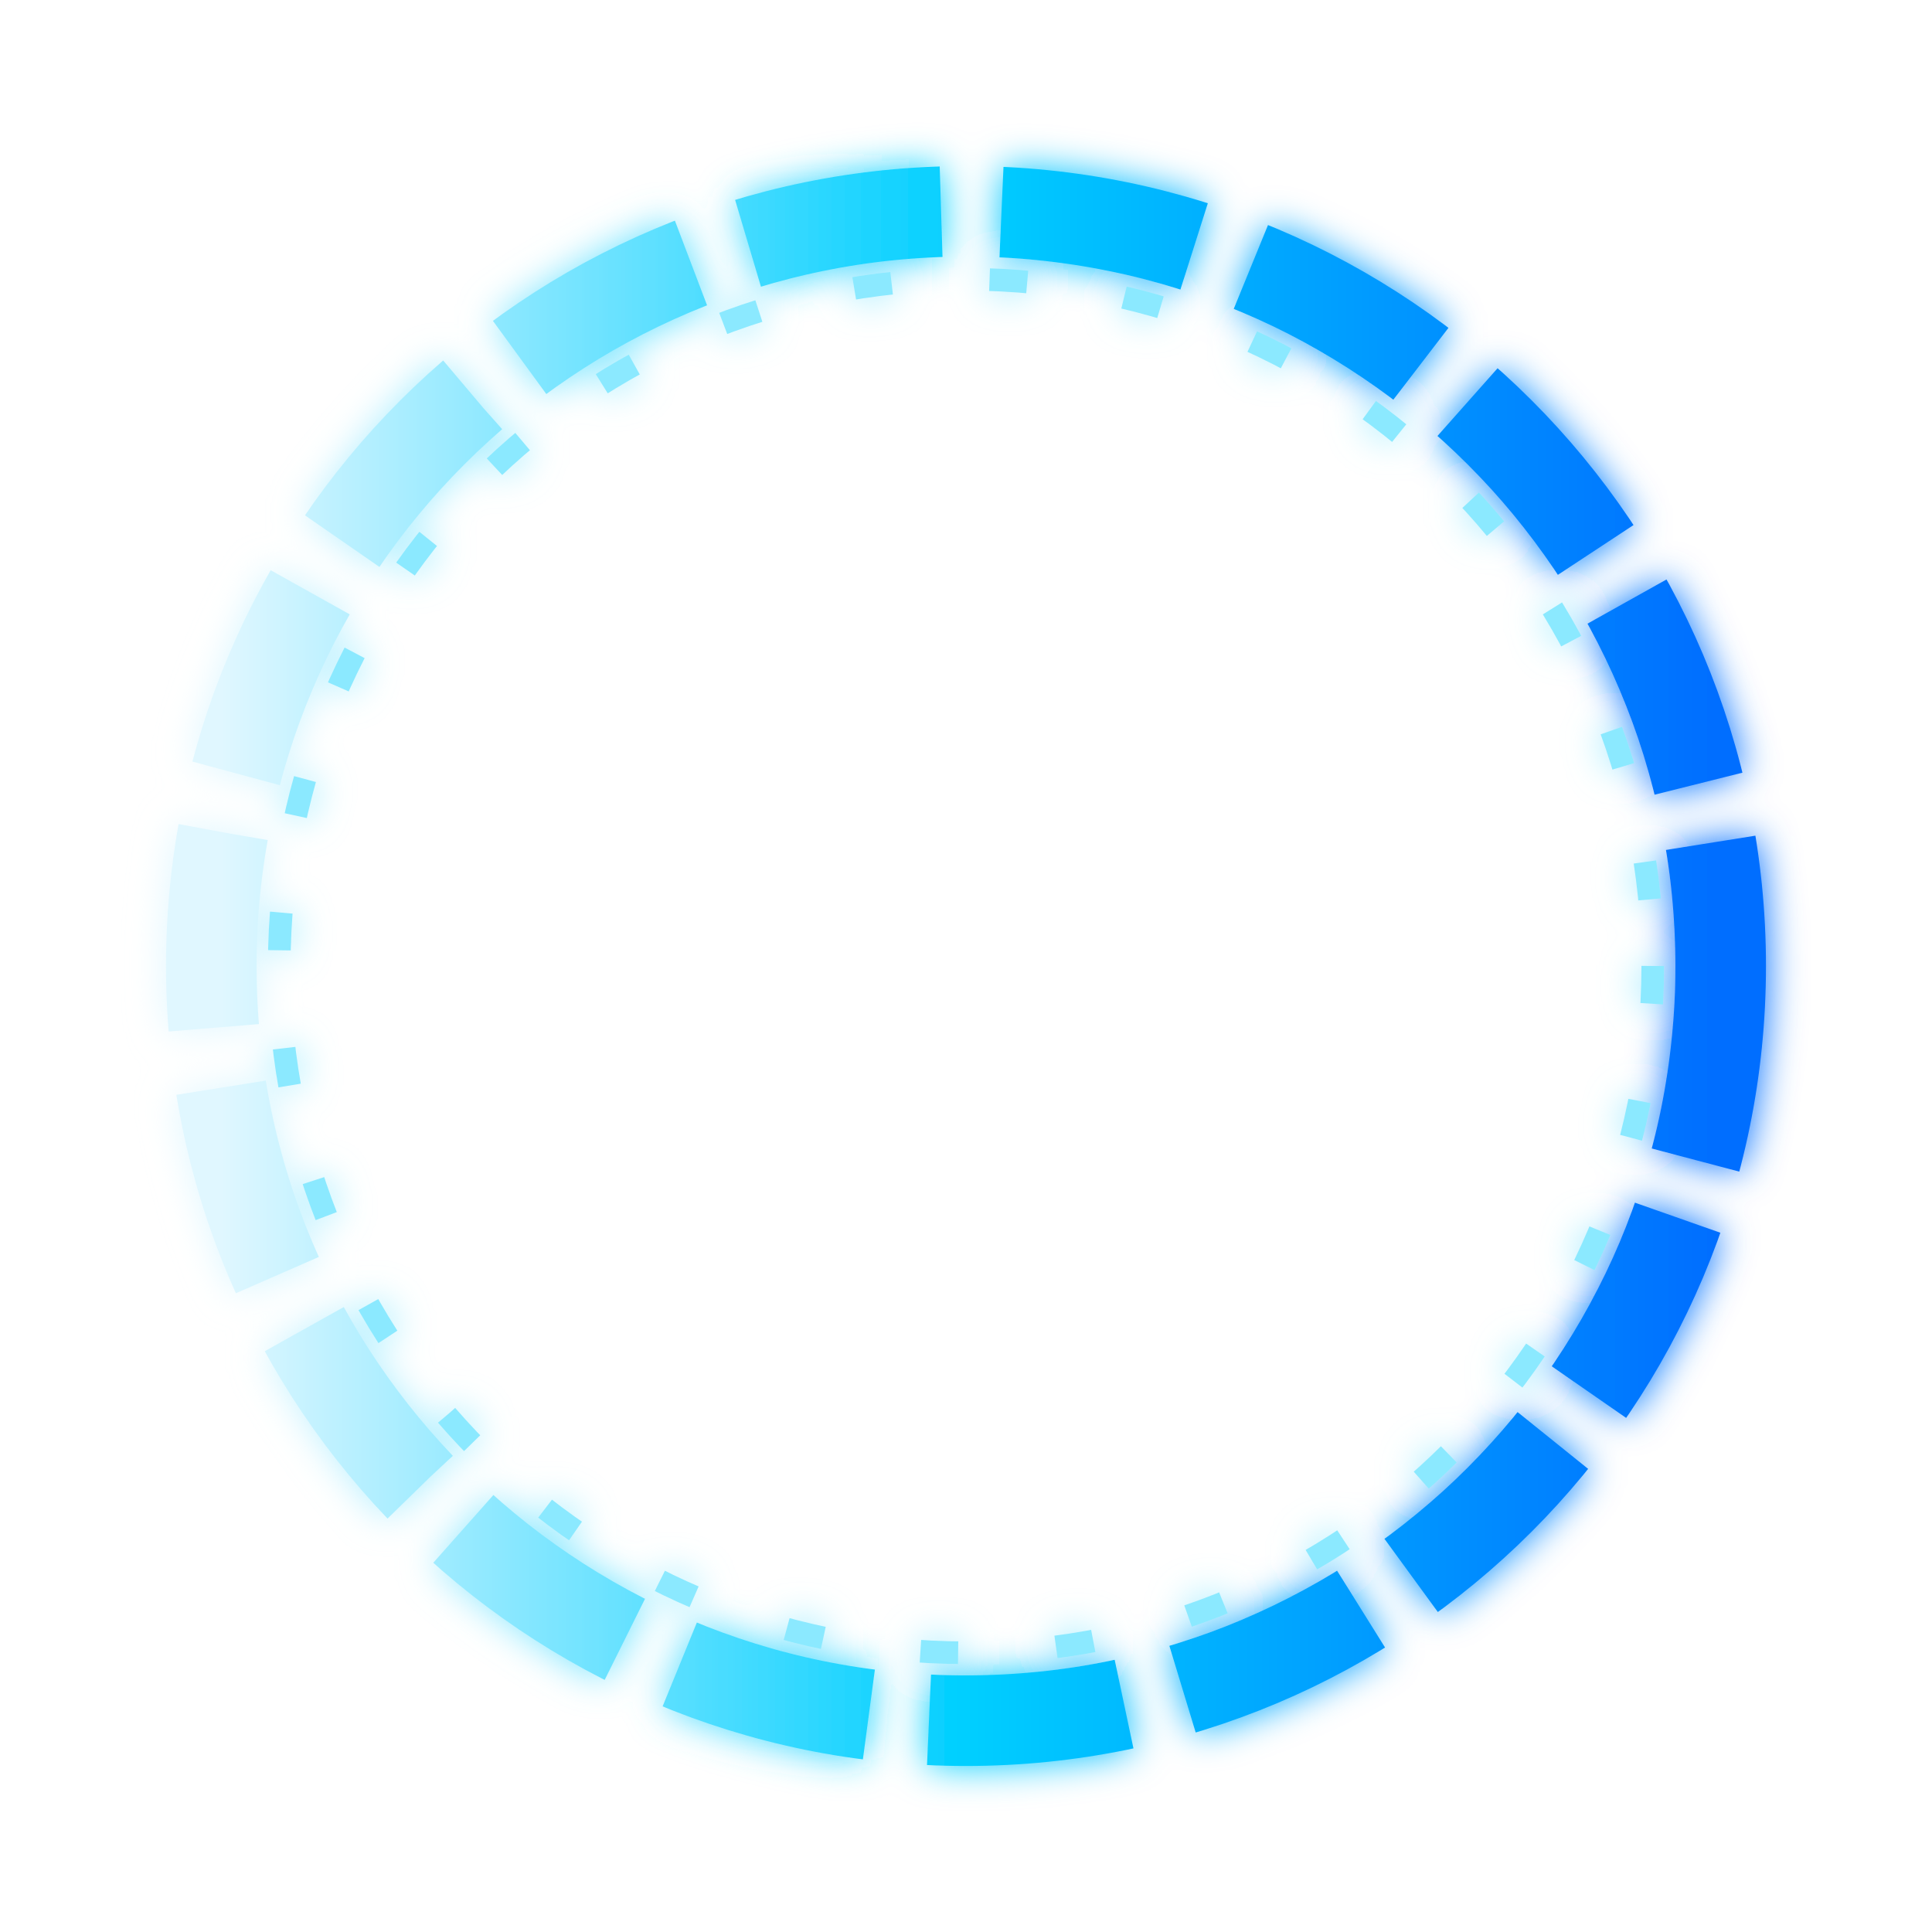
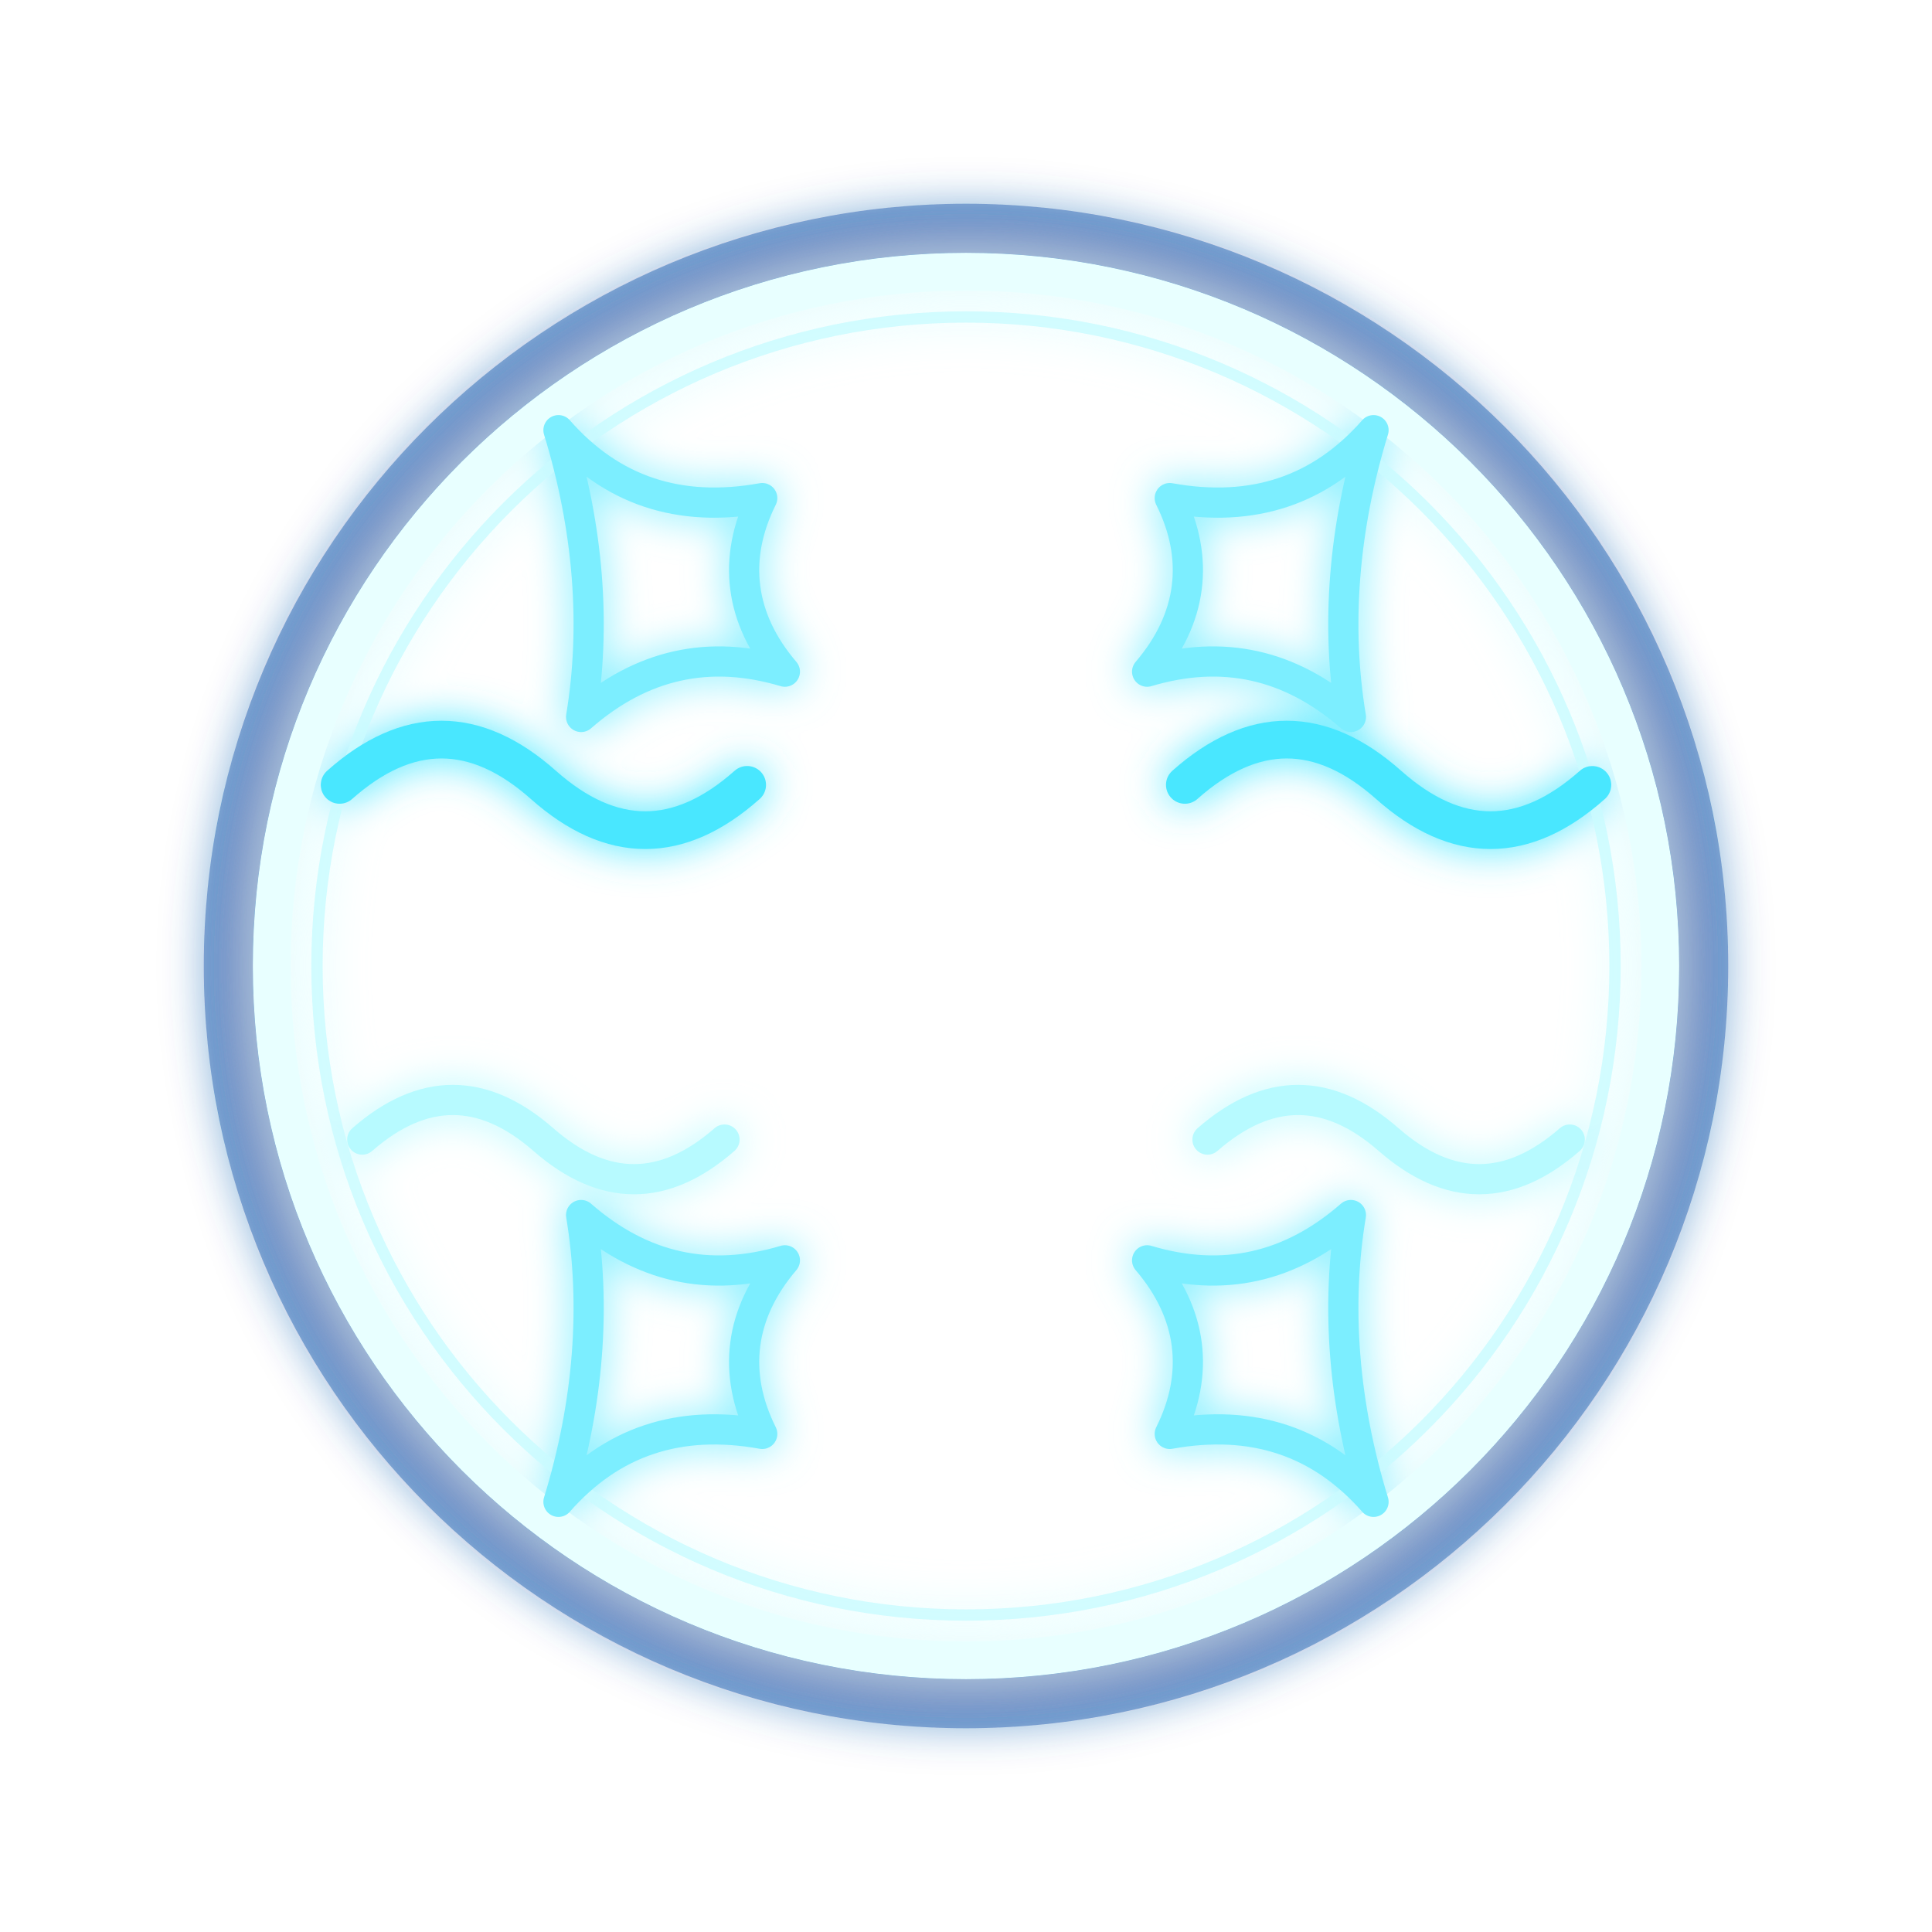
- <svg xmlns="http://www.w3.org/2000/svg" width="256" height="256" viewBox="0 0 256 256">
+ <svg xmlns="http://www.w3.org/2000/svg" width="256" height="256" viewBox="0 0 256 256" fill="none">
  <defs>
-     <filter id="g">
-       <feGaussianBlur stdDeviation="2.5" result="b" />
+     <linearGradient id="g" x1="30" y1="25" x2="225" y2="230">
+       <stop stop-color="#e8ffff" />
+       <stop offset=".35" stop-color="#35e5ff" />
+       <stop offset=".7" stop-color="#008cff" />
+       <stop offset="1" stop-color="#0057d9" />
+     </linearGradient>
+     <filter id="glow">
+       <feGaussianBlur stdDeviation="2.8" result="b" />
      <feMerge>
        <feMergeNode in="b" />
        <feMergeNode in="SourceGraphic" />
      </feMerge>
    </filter>
-     <linearGradient id="f">
-       <stop stop-color="#e0f7ff" />
-       <stop offset=".5" stop-color="#00cfff" />
-       <stop offset="1" stop-color="#006eff" />
-     </linearGradient>
  </defs>
-   <g fill="none" stroke="url(#f)" filter="url(#g)">
-     <circle cx="128" cy="128" r="100" stroke-width="12" stroke-dasharray="26 8">
-       <animateTransform attributeName="transform" type="rotate" from="0 128 128" to="360 128 128" dur="4s" repeatCount="indefinite" />
-     </circle>
-     <circle cx="128" cy="128" r="91" stroke="#8be9ff" stroke-width="3" stroke-dasharray="5 13">
-       <animateTransform attributeName="transform" type="rotate" from="360 128 128" to="0 128 128" dur="2.8s" repeatCount="indefinite" />
-     </circle>
+   <g filter="url(#glow)" fill="none" stroke-linecap="round" stroke-linejoin="round">
+     <circle cx="128" cy="128" r="97" stroke="#0059ad" stroke-width="8" opacity=".45" />
+     <circle cx="128" cy="128" r="92" stroke="url(#g)" stroke-width="5" />
+     <circle cx="128" cy="128" r="86" stroke="#c9fbff" stroke-width="1.5" opacity=".8" />
+     <path d="M45 104c9-8 18-8 27 0s18 8 27 0" stroke="#48e7ff" stroke-width="5" />
+     <path d="M157 104c9-8 18-8 27 0s18 8 27 0" stroke="#48e7ff" stroke-width="5" />
+     <path d="M48 151c8-7 16-7 24 0s16 7 24 0" stroke="#b7faff" stroke-width="4" />
+     <path d="M160 151c8-7 16-7 24 0s16 7 24 0" stroke="#b7faff" stroke-width="4" />
+     <path d="M74 57c7 8 16 11 27 9-4 8-3 16 3 23-10-3-19-1-27 6 2-12 1-25-3-38z" stroke="#7beeff" stroke-width="4" />
+     <path d="M182 57c-7 8-16 11-27 9 4 8 3 16-3 23 10-3 19-1 27 6-2-12-1-25 3-38z" stroke="#7beeff" stroke-width="4" />
+     <path d="M74 199c7-8 16-11 27-9-4-8-3-16 3-23-10 3-19 1-27-6 2 12 1 25-3 38z" stroke="#7beeff" stroke-width="4" />
+     <path d="M182 199c-7-8-16-11-27-9 4-8 3-16-3-23 10 3 19 1 27-6-2 12-1 25 3 38z" stroke="#7beeff" stroke-width="4" />
  </g>
</svg>
